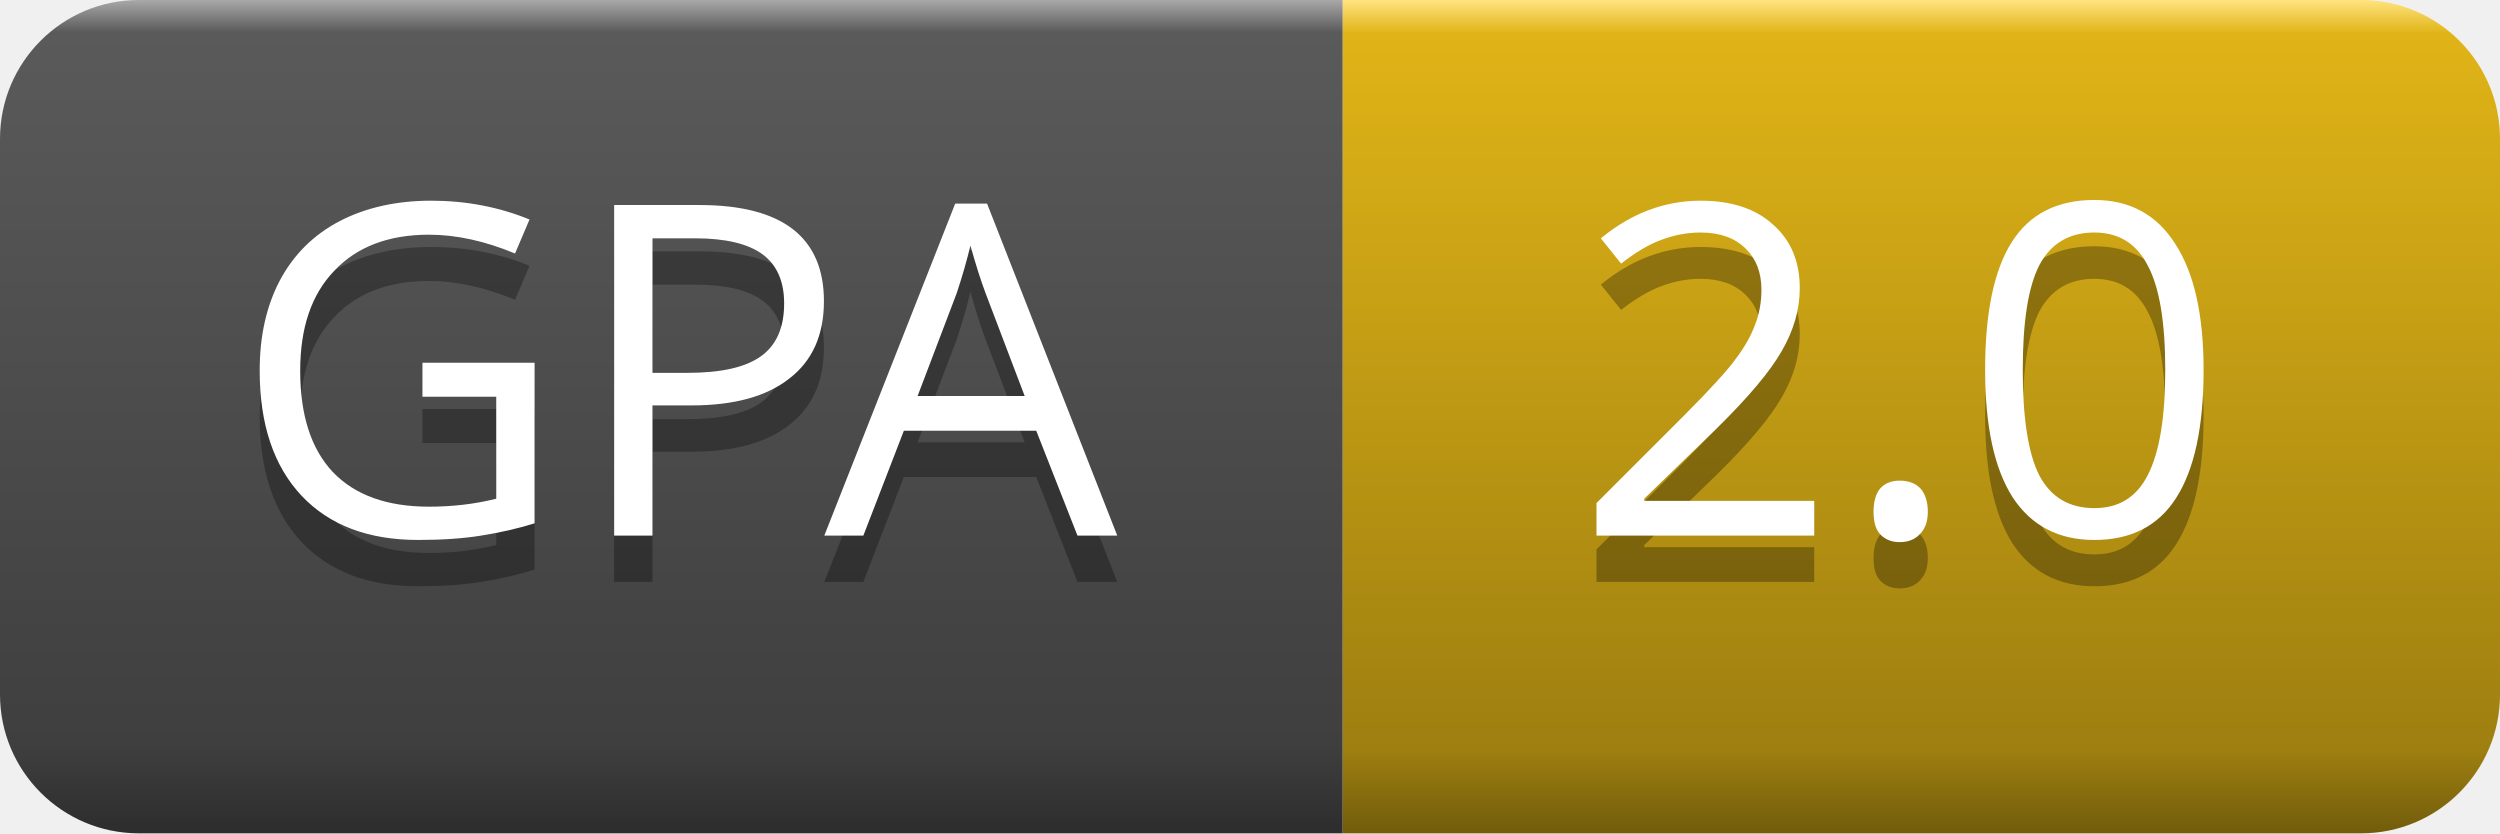
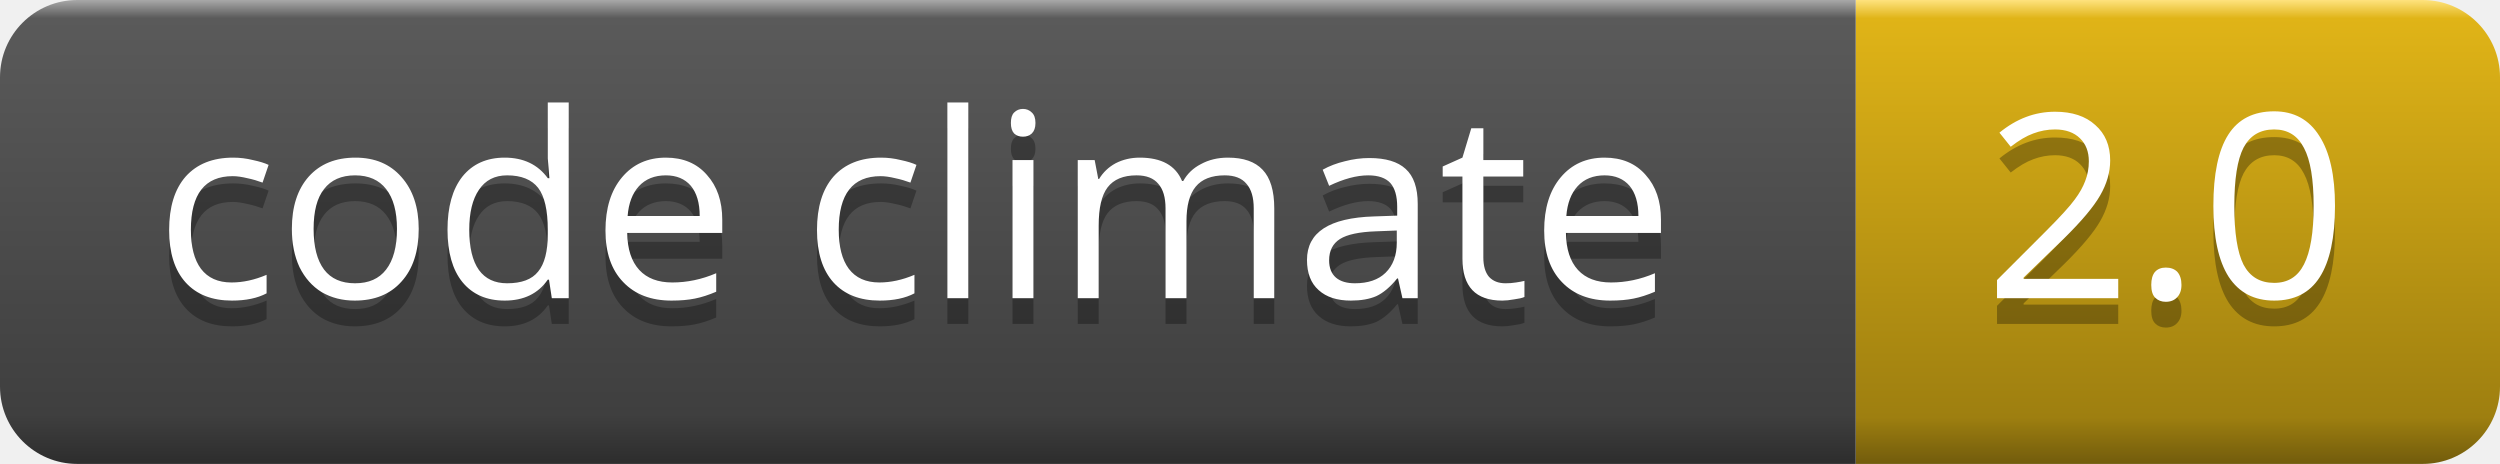
- <svg xmlns="http://www.w3.org/2000/svg" version="1.1" id="Layer_1" x="0px" y="0px" width="54px" height="18px" viewBox="0 1.25 54 18" enable-background="new 0 1.25 54 18" xml:space="preserve">
+ <svg xmlns="http://www.w3.org/2000/svg" version="1.1" id="Layer_1" x="0px" y="0px" width="97px" height="18px" viewBox="0 1.5 97 18" enable-background="new 0 1.5 97 18" xml:space="preserve">
  <g id="Green">
-     <linearGradient id="SVGID_1_" gradientUnits="userSpaceOnUse" x1="41.501" y1="19.25" x2="41.501" y2="1.25">
+     <linearGradient id="SVGID_1_" gradientUnits="userSpaceOnUse" x1="1072.501" y1="-3022.999" x2="1072.501" y2="-3005" gradientTransform="matrix(1 0 0 -1 -988 -3003.5)">
      <stop offset="0" style="stop-color:#725C0C" />
      <stop offset="0.1" style="stop-color:#9E7F10" />
      <stop offset="0.96" style="stop-color:#E0B417" />
      <stop offset="1" style="stop-color:#FFE37F" />
    </linearGradient>
-     <path fill="url(#SVGID_1_)" d="M29,19.25h22c1.657,0,3-1.343,3-3v-12c0-1.657-1.343-3-3-3H29V19.25z" />
-     <linearGradient id="SVGID_2_" gradientUnits="userSpaceOnUse" x1="850.5" y1="-2429.625" x2="850.5" y2="-2411.746" gradientTransform="matrix(1 0 0 -1 -836 -2410.5)">
+     <path fill="url(#SVGID_1_)" d="M72,19.5h22c1.657,0,3-1.343,3-3v-12c0-1.657-1.343-3-3-3H72V19.5z" />
+     <linearGradient id="SVGID_2_" gradientUnits="userSpaceOnUse" x1="1024" y1="-3022.874" x2="1024" y2="-3004.996" gradientTransform="matrix(1 0 0 -1 -988 -3003.5)">
      <stop offset="0" style="stop-color:#2E2E2E" />
      <stop offset="0.1" style="stop-color:#3F3F3F" />
      <stop offset="0.96" style="stop-color:#5A5A5A" />
      <stop offset="1" style="stop-color:#AAAAAA" />
    </linearGradient>
-     <path fill="url(#SVGID_2_)" d="M29,19.25H3c-1.657,0-3-1.343-3-3v-12c0-1.657,1.343-3,3-3h26V19.25z" />
+     <path fill="url(#SVGID_2_)" d="M72,19.5H3c-1.657,0-3-1.343-3-3v-12c0-1.657,1.343-3,3-3h69V19.5z" />
    <g>
      <g opacity="0.3">
-         <text transform="matrix(1 0 0 1 34 13.8193)" font-family="'OpenSans'" font-size="10">2.0</text>
+         <text transform="matrix(1 0 0 1 77 14.0693)" font-family="'OpenSans'" font-size="10">2.0</text>
      </g>
      <g>
-         <text transform="matrix(1 0 0 1 34 12.8193)" fill="#FFFFFF" font-family="'OpenSans'" font-size="10">2.0</text>
+         <text transform="matrix(1 0 0 1 77 13.0693)" fill="#FFFFFF" font-family="'OpenSans'" font-size="10">2.0</text>
      </g>
    </g>
    <g>
      <g opacity="0.3">
-         <text transform="matrix(1 0 0 1 5 13.8193)" font-family="'OpenSans'" font-size="10">GPA</text>
+         <text transform="matrix(1 0 0 1 6 14.0693)" font-family="'OpenSans'" font-size="10">code climate</text>
      </g>
      <g>
-         <text transform="matrix(1 0 0 1 5 12.8193)" fill="#FFFFFF" font-family="'OpenSans'" font-size="10">GPA</text>
+         <text transform="matrix(1 0 0 1 6 13.0693)" fill="#FFFFFF" font-family="'OpenSans'" font-size="10">code climate</text>
      </g>
    </g>
  </g>
</svg>
